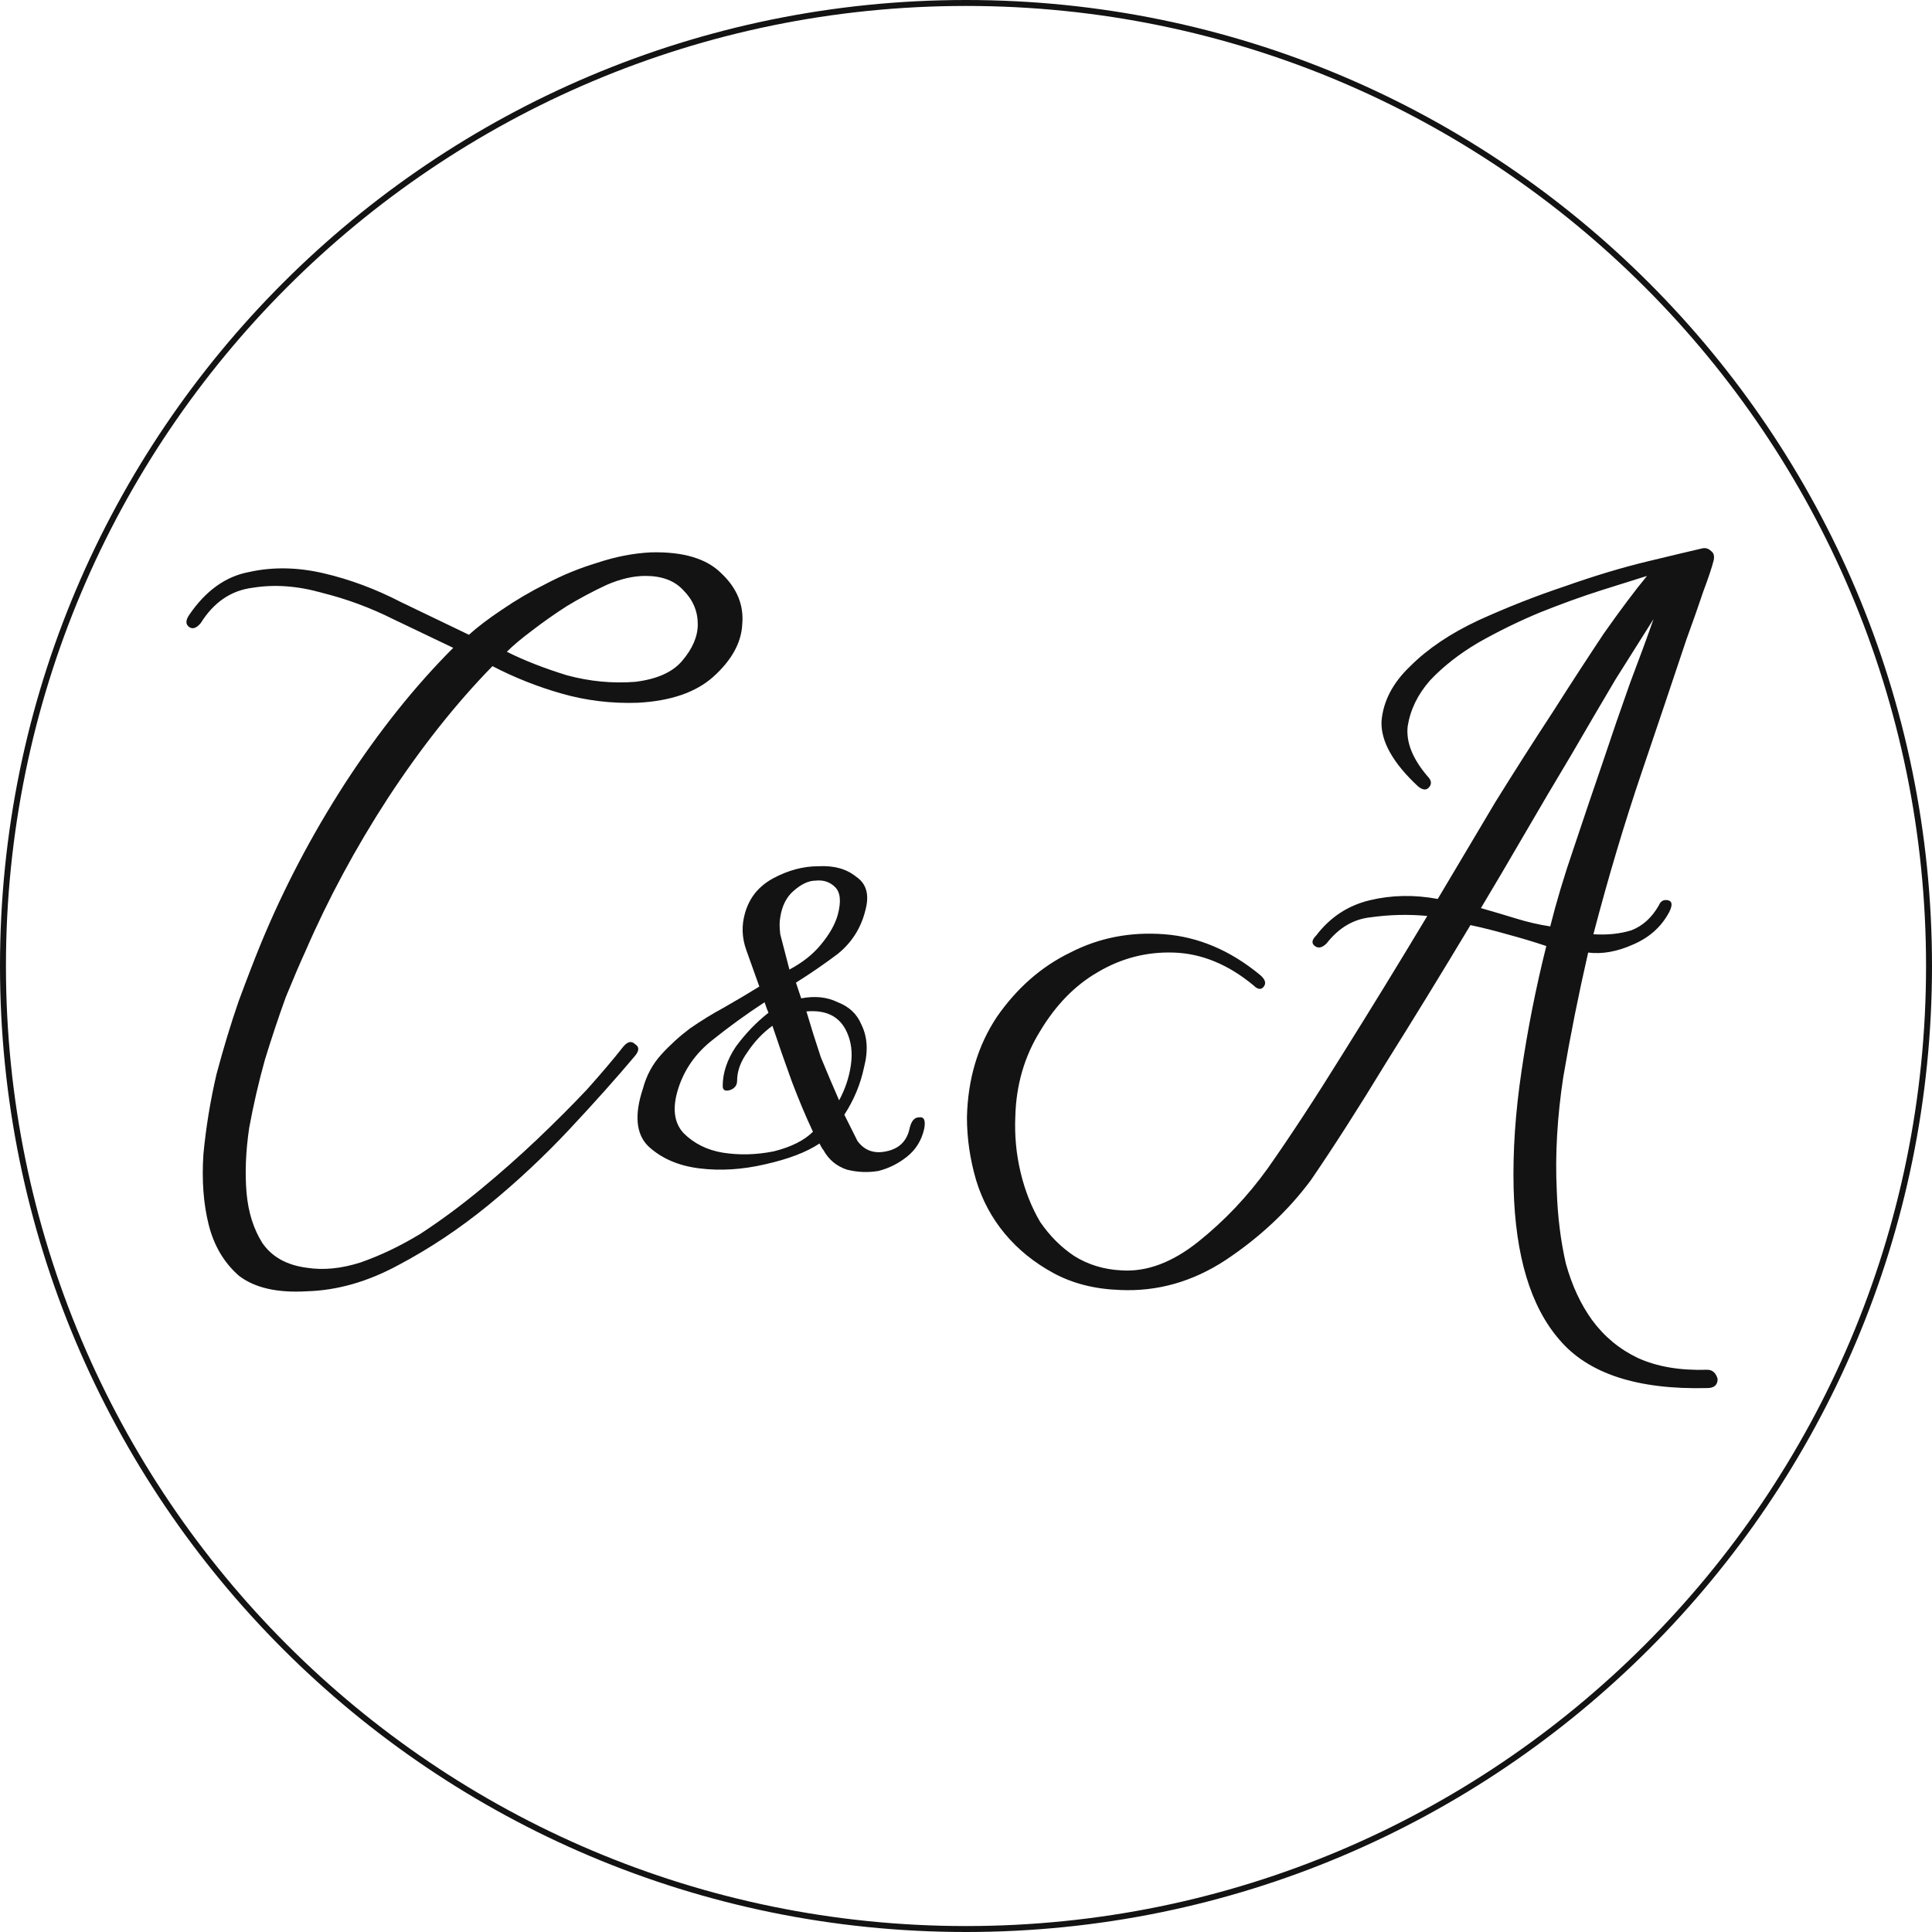
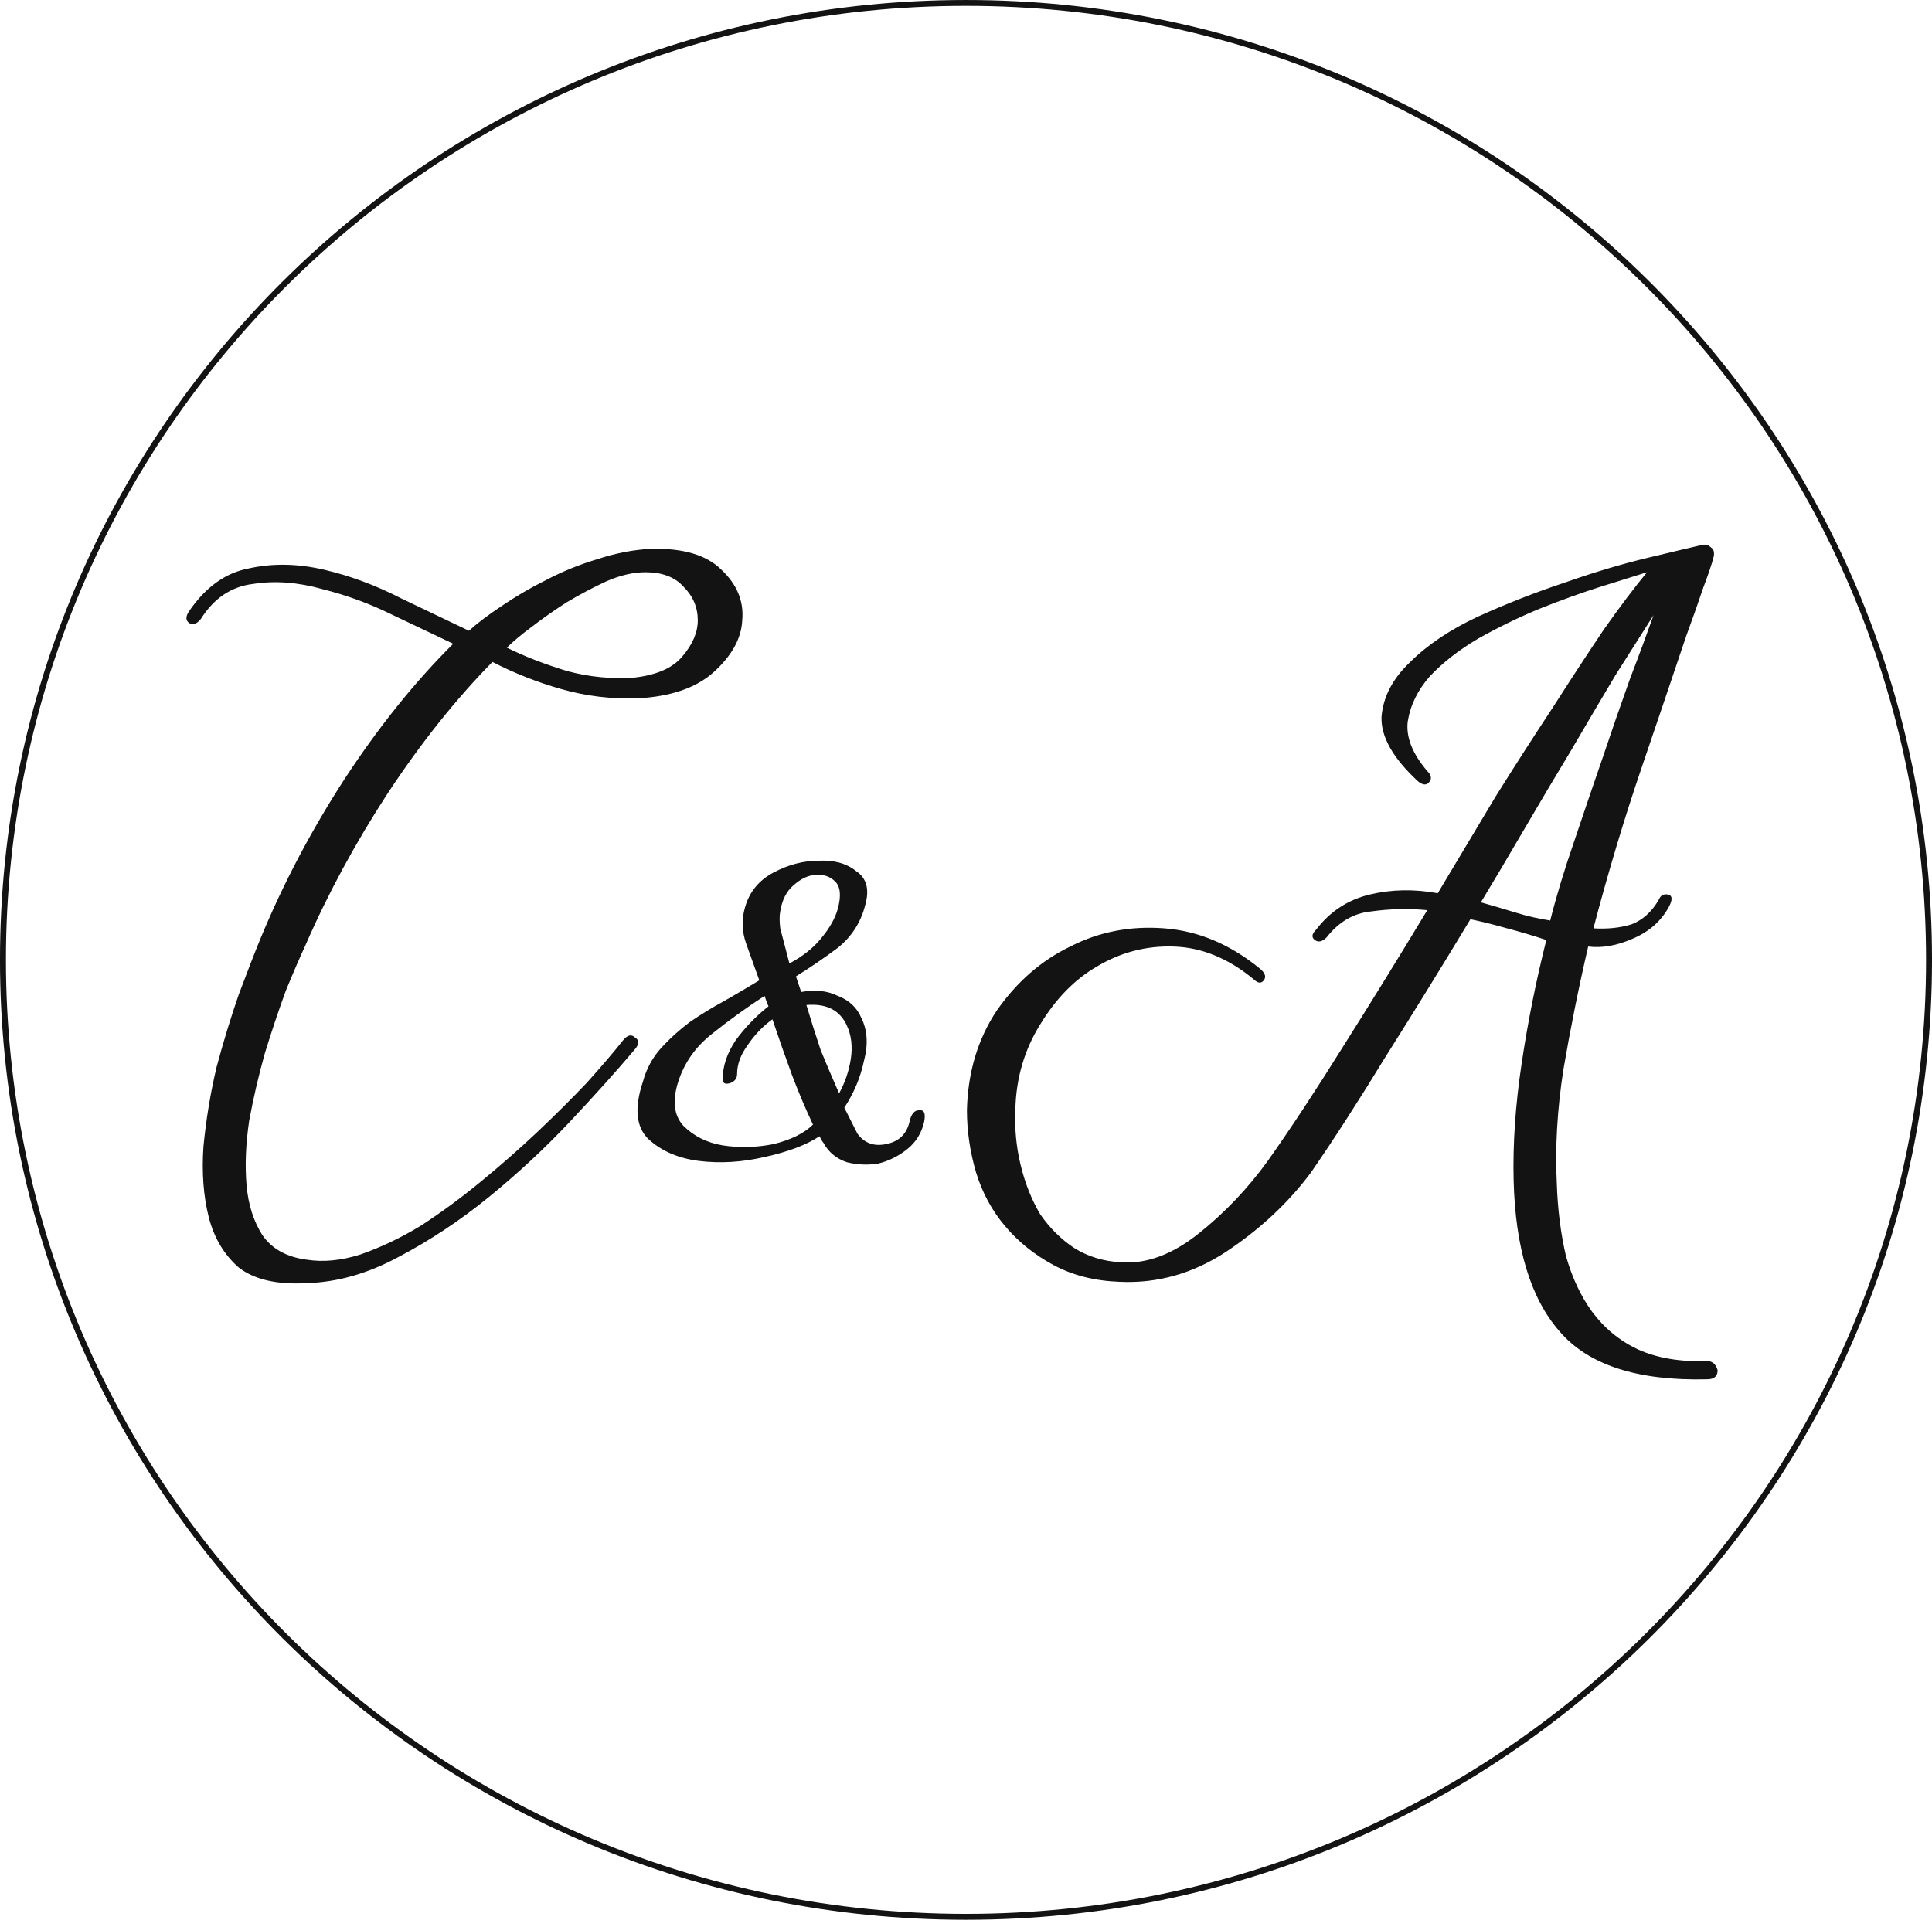
- <svg xmlns="http://www.w3.org/2000/svg" width="325" height="325" fill="none">
-   <circle cx="162.5" cy="162.5" r="162" stroke="#131313" />
-   <path d="M43.9 158.7c3.813-9.24 8.507-18.187 14.08-26.84 5.72-8.8 11.807-16.427 18.26-22.88-2.787-1.32-6.16-2.933-10.12-4.84a57.877 57.877 0 0 0-11.88-4.4c-4.107-1.173-7.993-1.467-11.66-.88-3.667.44-6.6 2.42-8.8 5.94-.733.88-1.393 1.1-1.98.66-.587-.44-.587-1.1 0-1.98 2.787-4.107 6.16-6.527 10.12-7.26 3.96-.88 8.14-.807 12.54.22 4.4 1.027 8.727 2.64 12.98 4.84a3509.48 3509.48 0 0 0 11.44 5.5c1.467-1.32 3.3-2.713 5.5-4.18a62.632 62.632 0 0 1 7.48-4.4 48.016 48.016 0 0 1 8.58-3.52c3.08-1.027 6.087-1.613 9.02-1.76 5.427-.147 9.387 1.027 11.88 3.52 2.64 2.493 3.813 5.353 3.52 8.58-.147 3.08-1.76 6.013-4.84 8.8-2.933 2.64-7.187 4.107-12.76 4.4-4.4.147-8.653-.367-12.76-1.54a62.245 62.245 0 0 1-11.66-4.62c-6.16 6.307-12.027 13.713-17.6 22.22-5.427 8.36-10.047 16.94-13.86 25.74-.88 1.907-1.98 4.473-3.3 7.7a222.6 222.6 0 0 0-3.52 10.56 130.659 130.659 0 0 0-2.64 11.44c-.587 3.96-.733 7.627-.44 11 .293 3.227 1.173 6.013 2.64 8.36 1.613 2.347 4.107 3.74 7.48 4.18 2.787.44 5.793.147 9.02-.88 3.373-1.173 6.747-2.787 10.12-4.84 3.373-2.2 6.747-4.693 10.12-7.48a182.322 182.322 0 0 0 9.46-8.36c3.08-2.933 5.867-5.72 8.36-8.36 2.493-2.787 4.547-5.207 6.16-7.26.733-.88 1.393-1.027 1.98-.44.733.44.733 1.1 0 1.98-3.08 3.667-6.747 7.773-11 12.32a140.35 140.35 0 0 1-13.64 12.76c-4.84 3.96-9.9 7.333-15.18 10.12-5.133 2.787-10.267 4.253-15.4 4.4-4.987.293-8.8-.587-11.44-2.64-2.493-2.2-4.18-5.06-5.06-8.58-.88-3.52-1.173-7.48-.88-11.88.44-4.547 1.173-9.02 2.2-13.42 1.173-4.4 2.42-8.507 3.74-12.32 1.467-3.96 2.713-7.187 3.74-9.68Zm64.68-61.82c-2.053 0-4.253.513-6.6 1.54a72.1 72.1 0 0 0-6.6 3.52 85.993 85.993 0 0 0-5.94 4.18c-1.76 1.32-3.153 2.493-4.18 3.52 2.933 1.467 6.307 2.787 10.12 3.96 3.813 1.027 7.627 1.393 11.44 1.1 3.667-.44 6.307-1.613 7.92-3.52 1.76-2.053 2.64-4.107 2.64-6.16 0-2.2-.807-4.107-2.42-5.72-1.467-1.613-3.593-2.42-6.38-2.42Zm29.935 96.58c-.146-.147-.366-.513-.66-1.1-2.2 1.467-5.28 2.64-9.24 3.52-3.813.88-7.48 1.1-11 .66-3.52-.44-6.38-1.687-8.58-3.74-2.053-2.053-2.346-5.28-.88-9.68.587-2.2 1.614-4.107 3.08-5.72a34.535 34.535 0 0 1 4.84-4.4 60.413 60.413 0 0 1 5.72-3.52 210.592 210.592 0 0 0 5.94-3.52l-2.2-6.16c-.733-2.053-.806-4.107-.22-6.16.734-2.64 2.347-4.62 4.84-5.94 2.494-1.32 4.987-1.98 7.48-1.98 2.64-.147 4.767.44 6.38 1.76 1.76 1.173 2.274 3.08 1.54 5.72-.733 2.933-2.273 5.353-4.62 7.26a100.553 100.553 0 0 1-7.04 4.84l.88 2.64c2.347-.44 4.4-.22 6.16.66 1.907.733 3.227 1.98 3.96 3.74 1.027 2.053 1.174 4.473.44 7.26-.586 2.787-1.686 5.427-3.3 7.92l2.2 4.4c1.174 1.613 2.787 2.2 4.84 1.76 2.2-.44 3.52-1.76 3.96-3.96.294-1.173.807-1.76 1.54-1.76.88-.147 1.174.513.88 1.98-.44 1.907-1.393 3.447-2.86 4.62-1.466 1.173-3.08 1.98-4.84 2.42-1.76.293-3.52.22-5.28-.22-1.76-.587-3.08-1.687-3.96-3.3Zm-1.76-3.08c-1.173-2.493-2.346-5.28-3.52-8.36a374.074 374.074 0 0 1-3.3-9.46c-1.613 1.173-3.006 2.64-4.18 4.4-1.173 1.613-1.76 3.227-1.76 4.84 0 .733-.366 1.247-1.1 1.54-.88.293-1.32.073-1.32-.66 0-2.2.734-4.4 2.2-6.6 1.614-2.2 3.447-4.107 5.5-5.72-.146-.293-.366-.88-.66-1.76a110.765 110.765 0 0 0-8.8 6.38c-2.786 2.2-4.693 4.913-5.72 8.14-1.026 3.227-.733 5.72.88 7.48 1.76 1.76 3.96 2.86 6.6 3.3 2.787.44 5.647.367 8.58-.22 2.934-.733 5.134-1.833 6.6-3.3Zm-1.1-20.24c.734 2.493 1.54 5.06 2.42 7.7a369.494 369.494 0 0 0 3.08 7.26c1.027-1.907 1.687-3.887 1.98-5.94.294-2.053.074-3.887-.66-5.5-1.173-2.64-3.446-3.813-6.82-3.52Zm-2.86-7.04c2.2-1.173 3.96-2.567 5.28-4.18 1.467-1.76 2.42-3.447 2.86-5.06.587-2.2.44-3.74-.44-4.62-.88-.88-1.98-1.247-3.3-1.1-1.173 0-2.42.587-3.74 1.76-1.173 1.027-1.906 2.493-2.2 4.4-.146.733-.146 1.687 0 2.86.294 1.173.807 3.153 1.54 5.94Zm155.484-68.86c-.294 1.173-.88 2.933-1.76 5.28-.734 2.2-1.687 4.913-2.86 8.14a4826.167 4826.167 0 0 1-7.48 22.22c-2.934 8.653-5.647 17.747-8.14 27.28 2.346.147 4.473-.073 6.38-.66 1.906-.733 3.446-2.127 4.62-4.18.293-.733.806-1.027 1.54-.88.733.147.806.807.22 1.98-1.32 2.493-3.374 4.327-6.16 5.5-2.64 1.173-5.134 1.613-7.48 1.32a375.236 375.236 0 0 0-4.18 20.9c-1.027 6.747-1.394 13.127-1.1 19.14.146 4.4.66 8.507 1.54 12.32 1.026 3.667 2.493 6.82 4.4 9.46 2.053 2.787 4.62 4.913 7.7 6.38 3.226 1.467 7.113 2.127 11.66 1.98.88 0 1.466.513 1.76 1.54 0 1.027-.587 1.54-1.76 1.54-11.734.293-20.02-2.42-24.86-8.14-4.84-5.573-7.407-14.08-7.7-25.52-.147-6.16.293-12.687 1.32-19.58 1.026-7.04 2.42-14.08 4.18-21.12a113.2 113.2 0 0 0-6.6-1.98 94.421 94.421 0 0 0-6.16-1.54c-4.84 8.067-9.607 15.84-14.3 23.32-4.547 7.48-8.727 14.007-12.54 19.58-3.814 5.133-8.58 9.607-14.3 13.42-5.574 3.667-11.514 5.353-17.82 5.06-4.254-.147-7.994-1.1-11.22-2.86-3.227-1.76-5.94-3.96-8.14-6.6-2.2-2.64-3.814-5.647-4.84-9.02-1.027-3.52-1.54-7.04-1.54-10.56.146-6.453 1.833-12.1 5.06-16.94 3.373-4.84 7.48-8.433 12.32-10.78 4.84-2.493 10.12-3.52 15.84-3.08 5.72.44 11.073 2.713 16.06 6.82.88.733 1.1 1.393.66 1.98-.44.587-1.027.513-1.76-.22-4.254-3.52-8.727-5.353-13.42-5.5-4.547-.147-8.8.953-12.76 3.3-3.814 2.2-7.04 5.5-9.68 9.9-2.64 4.253-4.034 9.02-4.18 14.3-.147 3.227.146 6.38.88 9.46.733 3.08 1.833 5.867 3.3 8.36 1.613 2.347 3.52 4.253 5.72 5.72 2.346 1.467 4.986 2.273 7.92 2.42 4.253.293 8.58-1.32 12.98-4.84 4.4-3.52 8.286-7.627 11.66-12.32 3.813-5.427 7.993-11.807 12.54-19.14 4.693-7.48 9.46-15.253 14.3-23.32a40.674 40.674 0 0 0-9.46.22c-2.934.293-5.427 1.76-7.48 4.4-.734.733-1.394.88-1.98.44-.587-.44-.514-1.027.22-1.76 2.346-3.08 5.353-5.06 9.02-5.94 3.666-.88 7.48-.953 11.44-.22l9.68-16.28a731.266 731.266 0 0 1 9.68-15.18c3.08-4.84 5.94-9.24 8.58-13.2 2.786-3.96 5.206-7.187 7.26-9.68a879.24 879.24 0 0 0-7.7 2.42c-3.227 1.027-6.674 2.273-10.34 3.74a96.149 96.149 0 0 0-10.34 5.06c-3.227 1.907-5.94 4.033-8.14 6.38-2.054 2.347-3.3 4.913-3.74 7.7-.294 2.64.806 5.427 3.3 8.36.733.733.806 1.393.22 1.98-.44.44-1.027.367-1.76-.22-4.254-3.96-6.307-7.627-6.16-11 .293-3.373 1.906-6.453 4.84-9.24 2.933-2.933 6.746-5.5 11.44-7.7 4.84-2.2 9.68-4.107 14.52-5.72 4.986-1.76 9.606-3.153 13.86-4.18 4.253-1.027 7.333-1.76 9.24-2.2.586-.147 1.1 0 1.54.44.44.293.586.807.44 1.54Zm-27.5 61.6c1.026-4.107 2.346-8.507 3.96-13.2 1.613-4.84 3.226-9.607 4.84-14.3a666.776 666.776 0 0 1 4.62-13.42c1.613-4.253 2.933-7.847 3.96-10.78-1.76 2.787-3.887 6.16-6.38 10.12-2.347 3.96-4.84 8.213-7.48 12.76-2.64 4.4-5.28 8.873-7.92 13.42-2.64 4.547-5.06 8.653-7.26 12.32 2.053.587 4.033 1.173 5.94 1.76a40.118 40.118 0 0 0 5.72 1.32Z" fill="#131313" />
+ <svg xmlns="http://www.w3.org/2000/svg" width="px" height="px" viewBox="0 0 163 162" version="1.1">
+   <g id="surface1">
+     <path style="fill:none;stroke-width:1;stroke-linecap:butt;stroke-linejoin:miter;stroke:rgb(7.451%,7.451%,7.451%);stroke-opacity:1;stroke-miterlimit:4;" d="M 324.502 162.5 C 324.502 251.971 251.967 324.498 162.5 324.498 C 73.033 324.498 0.498 251.971 0.498 162.5 C 0.498 73.029 73.033 0.502 162.5 0.502 C 251.967 0.502 324.502 73.029 324.502 162.5 Z M 324.502 162.5 " transform="matrix(0.501538,0,0,0.498462,0,0)" />
+     <path style=" stroke:none;fill-rule:nonzero;fill:rgb(7.451%,7.451%,7.451%);fill-opacity:1;" d="M 22.016 79.105 C 23.93 74.5 26.285 70.039 29.078 65.727 C 31.949 61.34 35 57.539 38.238 54.324 C 36.84 53.664 35.148 52.859 33.16 51.91 C 31.262 50.965 29.266 50.23 27.203 49.715 C 25.145 49.133 23.195 48.984 21.355 49.277 C 19.516 49.496 18.047 50.484 16.941 52.238 C 16.574 52.676 16.242 52.785 15.949 52.566 C 15.656 52.348 15.656 52.02 15.949 51.582 C 17.348 49.535 19.039 48.328 21.023 47.961 C 23.012 47.523 25.105 47.559 27.312 48.07 C 29.52 48.582 31.691 49.387 33.824 50.484 C 35.734 51.402 37.648 52.316 39.562 53.227 C 40.297 52.566 41.215 51.875 42.32 51.141 C 43.52 50.324 44.77 49.594 46.07 48.949 C 47.445 48.227 48.887 47.641 50.375 47.195 C 51.918 46.684 53.426 46.391 54.898 46.316 C 57.621 46.242 59.605 46.828 60.855 48.07 C 62.18 49.312 62.77 50.738 62.621 52.348 C 62.547 53.883 61.738 55.344 60.195 56.734 C 58.723 58.051 56.59 58.781 53.797 58.93 C 51.59 59 49.457 58.746 47.395 58.16 C 45.371 57.59 43.414 56.82 41.547 55.859 C 38.457 59 35.516 62.691 32.719 66.934 C 30 71.102 27.68 75.379 25.77 79.766 C 25.328 80.715 24.777 81.992 24.113 83.602 C 23.48 85.34 22.895 87.098 22.348 88.867 C 21.82 90.746 21.379 92.648 21.023 94.566 C 20.73 96.543 20.656 98.371 20.805 100.051 C 20.949 101.66 21.391 103.047 22.129 104.219 C 22.938 105.387 24.188 106.082 25.879 106.301 C 27.277 106.52 28.785 106.375 30.402 105.863 C 32.094 105.277 33.789 104.473 35.48 103.449 C 37.172 102.355 38.863 101.113 40.555 99.723 C 42.184 98.387 43.766 97 45.301 95.555 C 46.844 94.094 48.242 92.703 49.492 91.387 C 50.742 90 51.773 88.793 52.582 87.77 C 52.949 87.332 53.281 87.258 53.574 87.551 C 53.941 87.77 53.941 88.098 53.574 88.535 C 52.031 90.363 50.191 92.41 48.059 94.68 C 45.922 96.945 43.637 99.07 41.215 101.039 C 38.789 103.012 36.25 104.695 33.602 106.082 C 31.027 107.473 28.453 108.203 25.879 108.277 C 23.379 108.422 21.465 107.984 20.141 106.961 C 18.891 105.863 18.047 104.438 17.605 102.684 C 17.164 100.93 17.016 98.953 17.164 96.762 C 17.383 94.496 17.75 92.266 18.266 90.07 C 18.855 87.879 19.48 85.832 20.141 83.93 C 20.879 81.957 21.504 80.348 22.016 79.105 Z M 54.457 48.289 C 53.426 48.289 52.324 48.547 51.148 49.059 C 50.016 49.586 48.91 50.172 47.836 50.812 C 46.816 51.465 45.82 52.16 44.859 52.898 C 43.977 53.555 43.277 54.141 42.762 54.652 C 44.23 55.383 45.926 56.039 47.836 56.625 C 49.75 57.137 51.66 57.32 53.574 57.172 C 55.414 56.953 56.738 56.371 57.547 55.418 C 58.43 54.395 58.871 53.371 58.871 52.348 C 58.871 51.25 58.465 50.301 57.656 49.496 C 56.922 48.691 55.855 48.289 54.457 48.289 Z M 69.469 96.434 C 69.398 96.359 69.285 96.176 69.141 95.883 C 68.035 96.617 66.492 97.199 64.504 97.637 C 62.594 98.078 60.754 98.188 58.988 97.969 C 57.223 97.75 55.789 97.125 54.684 96.102 C 53.656 95.078 53.508 93.473 54.242 91.277 C 54.539 90.184 55.055 89.23 55.789 88.426 C 56.527 87.621 57.34 86.887 58.215 86.234 C 59.141 85.598 60.098 85.012 61.086 84.48 C 62.086 83.91 63.082 83.324 64.062 82.727 L 62.961 79.652 C 62.594 78.629 62.555 77.605 62.852 76.582 C 63.219 75.27 64.027 74.281 65.277 73.621 C 66.527 72.965 67.777 72.637 69.027 72.637 C 70.352 72.562 71.422 72.855 72.23 73.512 C 73.113 74.098 73.371 75.047 73 76.363 C 72.633 77.828 71.863 79.031 70.684 79.984 C 69.543 80.836 68.363 81.641 67.152 82.395 L 67.594 83.711 C 68.773 83.492 69.801 83.602 70.684 84.039 C 71.641 84.406 72.305 85.027 72.672 85.906 C 73.184 86.93 73.258 88.133 72.891 89.523 C 72.598 90.914 72.047 92.23 71.234 93.473 L 72.34 95.664 C 72.93 96.469 73.738 96.762 74.766 96.543 C 75.871 96.324 76.531 95.664 76.754 94.566 C 76.902 93.984 77.156 93.691 77.523 93.691 C 77.965 93.617 78.113 93.945 77.965 94.68 C 77.746 95.629 77.27 96.395 76.531 96.98 C 75.797 97.566 74.988 97.969 74.105 98.188 C 73.223 98.332 72.34 98.297 71.457 98.078 C 70.574 97.785 69.91 97.238 69.469 96.434 Z M 68.59 94.898 C 68 93.656 67.41 92.266 66.824 90.73 C 66.25 89.164 65.699 87.594 65.168 86.016 C 64.359 86.598 63.66 87.332 63.07 88.207 C 62.484 89.012 62.188 89.816 62.188 90.621 C 62.188 90.984 62.004 91.242 61.637 91.387 C 61.195 91.535 60.973 91.426 60.973 91.059 C 60.973 89.961 61.344 88.867 62.078 87.77 C 62.887 86.672 63.809 85.723 64.836 84.918 C 64.762 84.773 64.652 84.48 64.504 84.039 C 62.984 85.027 61.508 86.09 60.094 87.223 C 58.695 88.316 57.738 89.668 57.223 91.277 C 56.707 92.887 56.855 94.129 57.664 95.008 C 58.547 95.883 59.652 96.434 60.973 96.652 C 62.371 96.871 63.809 96.836 65.277 96.543 C 66.75 96.176 67.852 95.629 68.59 94.898 Z M 68.035 84.809 C 68.406 86.051 68.809 87.332 69.25 88.645 C 69.75 89.859 70.266 91.062 70.793 92.266 C 71.309 91.316 71.641 90.328 71.789 89.305 C 71.934 88.281 71.824 87.367 71.457 86.562 C 70.867 85.246 69.727 84.664 68.035 84.809 Z M 66.602 81.301 C 67.707 80.715 68.59 80.02 69.25 79.215 C 69.984 78.34 70.465 77.496 70.684 76.691 C 70.98 75.598 70.906 74.828 70.465 74.391 C 70.023 73.953 69.469 73.77 68.809 73.844 C 68.219 73.844 67.594 74.133 66.934 74.719 C 66.344 75.23 65.977 75.961 65.828 76.914 C 65.758 77.277 65.758 77.754 65.828 78.34 C 65.977 78.922 66.234 79.91 66.602 81.301 Z M 144.582 46.977 C 144.438 47.559 144.141 48.438 143.699 49.605 C 143.332 50.703 142.855 52.055 142.266 53.664 C 141.023 57.359 139.773 61.051 138.516 64.738 C 137.043 69.055 135.684 73.586 134.434 78.34 C 135.609 78.41 136.676 78.301 137.633 78.008 C 138.586 77.645 139.359 76.949 139.949 75.926 C 140.098 75.559 140.352 75.414 140.723 75.488 C 141.09 75.559 141.125 75.891 140.832 76.473 C 140.168 77.715 139.141 78.629 137.742 79.215 C 136.418 79.801 135.168 80.02 133.992 79.875 C 133.191 83.324 132.492 86.801 131.895 90.293 C 131.379 93.656 131.195 96.836 131.344 99.832 C 131.414 102.023 131.672 104.074 132.113 105.973 C 132.629 107.801 133.363 109.371 134.32 110.688 C 135.352 112.078 136.637 113.137 138.184 113.867 C 139.801 114.602 141.75 114.93 144.031 114.855 C 144.473 114.855 144.766 115.109 144.914 115.625 C 144.914 116.137 144.621 116.391 144.031 116.391 C 138.145 116.535 133.992 115.184 131.562 112.332 C 129.137 109.555 127.848 105.316 127.703 99.613 C 127.629 96.543 127.848 93.289 128.363 89.852 C 128.879 86.344 129.578 82.836 130.461 79.324 C 129.367 78.961 128.262 78.633 127.148 78.34 C 126.129 78.047 125.098 77.793 124.059 77.57 C 121.633 81.59 119.242 85.465 116.887 89.195 C 114.609 92.922 112.512 96.176 110.598 98.953 C 108.688 101.512 106.297 103.742 103.426 105.645 C 100.633 107.473 97.652 108.312 94.488 108.168 C 92.355 108.094 90.48 107.617 88.863 106.742 C 87.242 105.863 85.883 104.766 84.781 103.449 C 83.676 102.137 82.867 100.637 82.352 98.953 C 81.836 97.199 81.578 95.445 81.578 93.691 C 81.652 90.473 82.5 87.66 84.117 85.246 C 85.809 82.836 87.867 81.043 90.297 79.875 C 92.723 78.629 95.371 78.117 98.242 78.34 C 101.109 78.559 103.793 79.691 106.297 81.738 C 106.738 82.102 106.848 82.434 106.625 82.727 C 106.406 83.016 106.113 82.98 105.742 82.613 C 103.609 80.859 101.367 79.945 99.012 79.875 C 96.734 79.801 94.602 80.348 92.613 81.52 C 90.699 82.613 89.082 84.262 87.758 86.453 C 86.434 88.574 85.734 90.949 85.664 93.582 C 85.59 95.191 85.734 96.762 86.105 98.297 C 86.473 99.832 87.023 101.223 87.758 102.465 C 88.566 103.633 89.523 104.582 90.629 105.316 C 91.805 106.047 93.129 106.449 94.602 106.52 C 96.734 106.668 98.902 105.863 101.109 104.109 C 103.316 102.355 105.266 100.309 106.957 97.969 C 108.871 95.262 110.965 92.082 113.246 88.426 C 115.602 84.699 117.992 80.824 120.418 76.805 C 118.84 76.656 117.246 76.691 115.676 76.914 C 114.203 77.059 112.953 77.789 111.922 79.105 C 111.555 79.473 111.223 79.543 110.93 79.324 C 110.637 79.105 110.672 78.812 111.039 78.449 C 112.215 76.914 113.727 75.926 115.562 75.488 C 117.402 75.047 119.316 75.012 121.301 75.379 L 126.156 67.262 C 127.742 64.719 129.363 62.199 131.012 59.695 C 132.555 57.281 133.992 55.09 135.316 53.117 C 136.711 51.141 137.926 49.535 138.957 48.289 C 137.668 48.688 136.379 49.09 135.094 49.496 C 133.477 50.008 131.746 50.629 129.906 51.363 C 128.129 52.098 126.398 52.941 124.723 53.883 C 123.105 54.836 121.742 55.895 120.641 57.062 C 119.609 58.234 118.984 59.512 118.766 60.902 C 118.617 62.219 119.168 63.605 120.418 65.07 C 120.785 65.434 120.824 65.762 120.527 66.055 C 120.309 66.277 120.016 66.238 119.648 65.945 C 117.512 63.973 116.484 62.145 116.559 60.465 C 116.703 58.781 117.512 57.246 118.984 55.859 C 120.457 54.395 122.367 53.117 124.723 52.02 C 127.148 50.922 129.578 49.973 132.004 49.168 C 134.504 48.289 136.82 47.598 138.957 47.086 C 141.09 46.574 142.633 46.207 143.59 45.988 C 143.883 45.914 144.141 45.988 144.363 46.207 C 144.582 46.352 144.656 46.609 144.582 46.977 Z M 130.789 77.68 C 131.305 75.633 131.969 73.441 132.777 71.102 C 133.586 68.688 134.395 66.312 135.203 63.973 C 135.953 61.734 136.727 59.504 137.52 57.281 C 138.332 55.164 138.992 53.371 139.508 51.91 C 138.625 53.301 137.559 54.98 136.309 56.953 C 135.129 58.93 133.879 61.047 132.555 63.316 C 131.23 65.508 129.906 67.738 128.582 70.004 C 127.262 72.27 126.047 74.316 124.941 76.145 C 125.973 76.438 126.965 76.73 127.922 77.023 C 128.859 77.312 129.82 77.531 130.789 77.68 Z M 130.789 77.68 " />
+   </g>
</svg>
